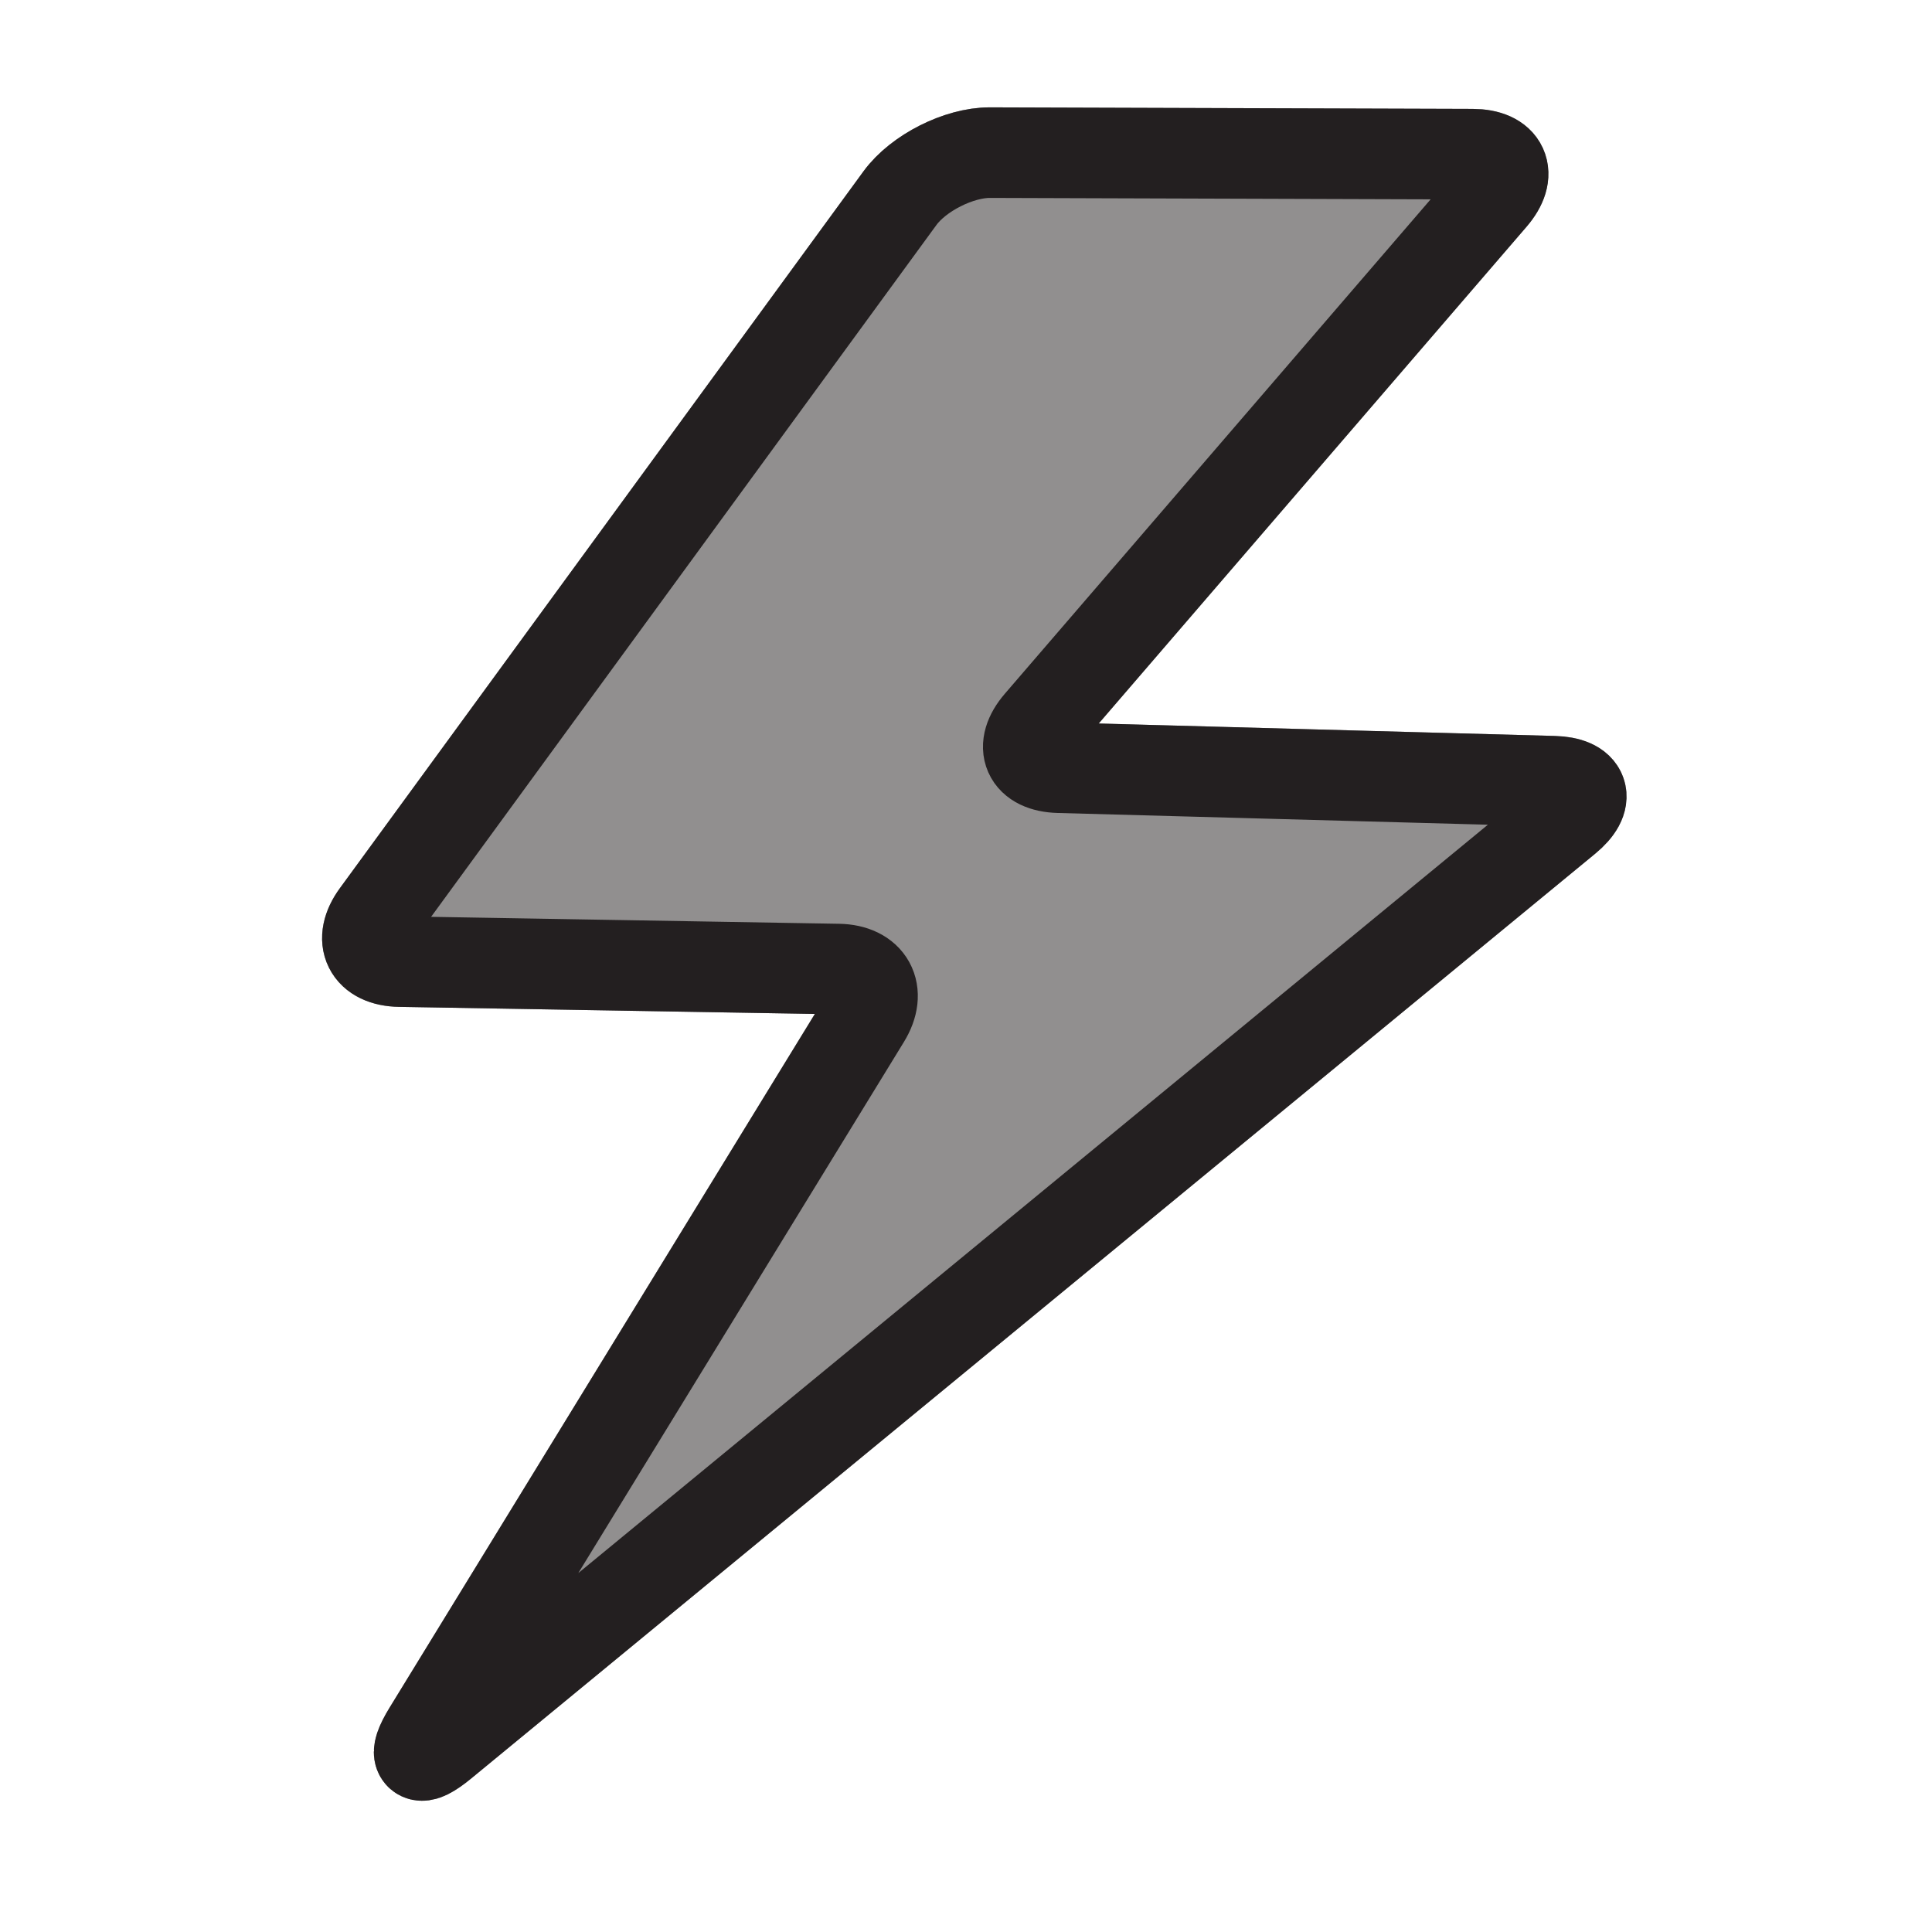
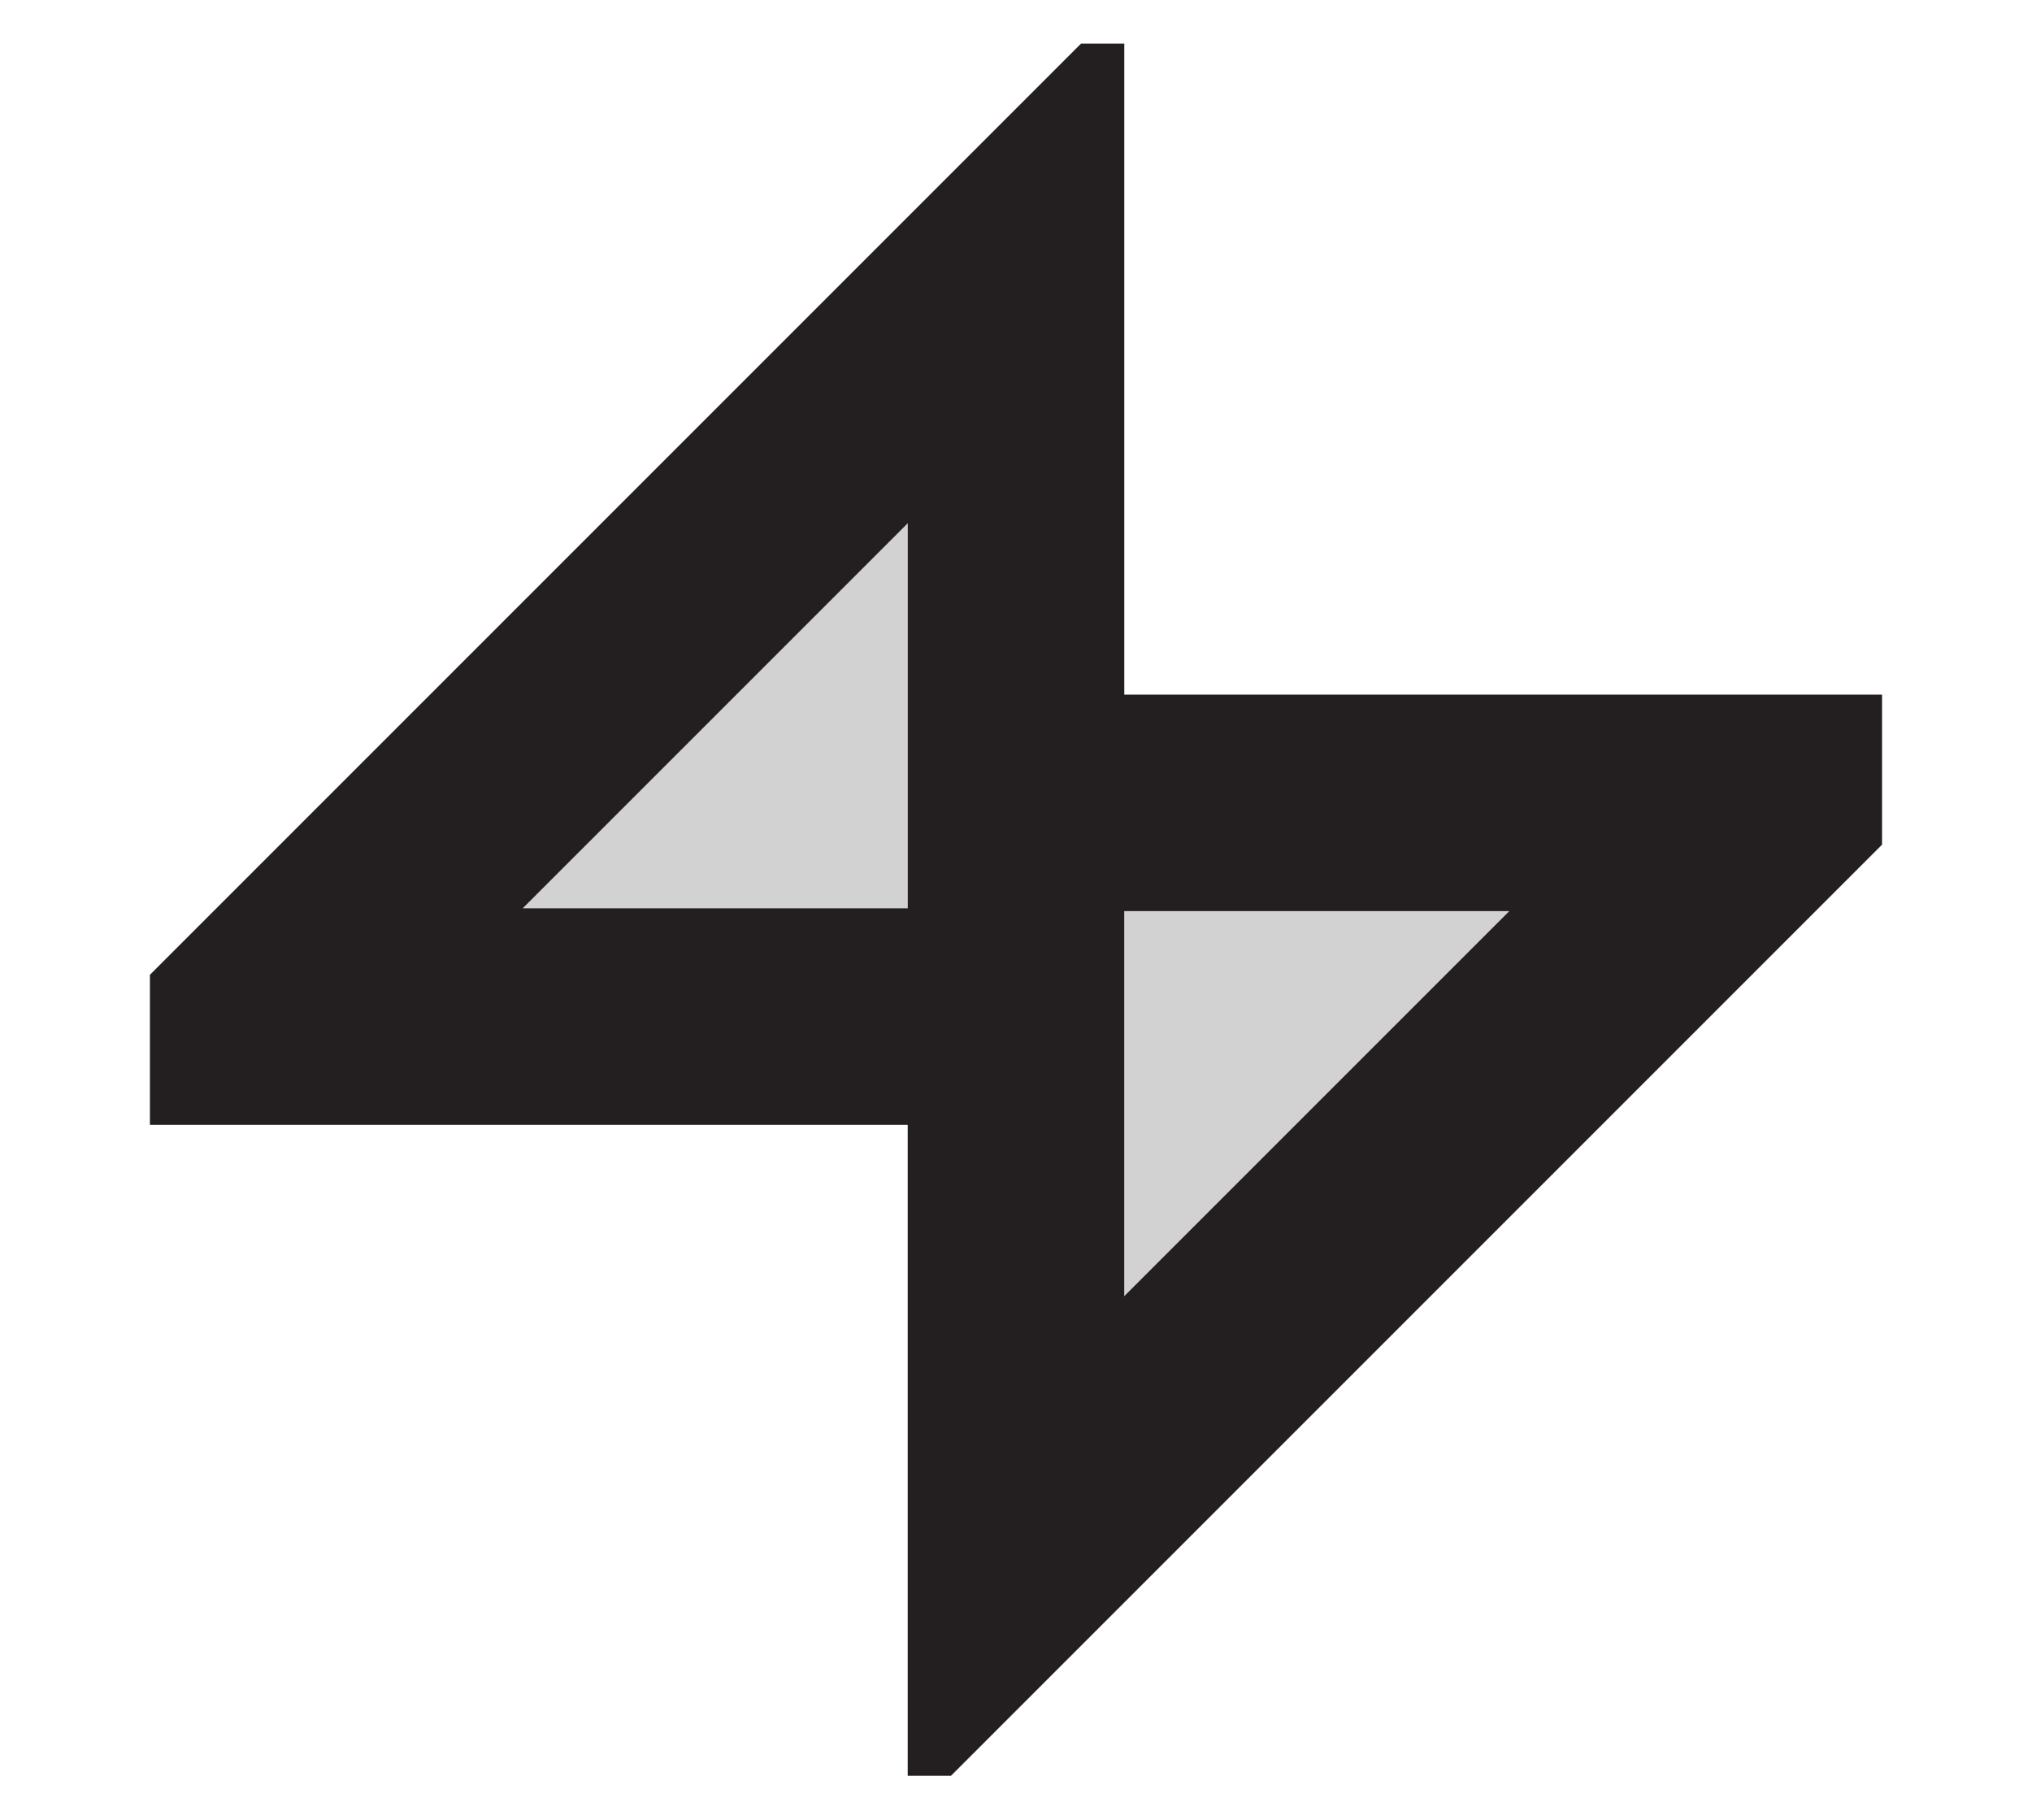
- <svg xmlns="http://www.w3.org/2000/svg" version="1.1" viewBox="0 0 512 512">
+ <svg xmlns="http://www.w3.org/2000/svg" id="Layer_2" data-name="Layer 2" viewBox="0 0 600.67 537.79">
  <defs>
    <style>
-       .st0 {
+       .cls-1 {
+         fill: none;
+       }
+ 
+       .cls-2, .cls-3 {
        fill: #231f20;
      }

-       .st1, .st2 {
-         fill: none;
-         stroke: #231f20;
-         stroke-miterlimit: 10;
+       .cls-3 {
+         opacity: .2;
      }

-       .st3 {
-         opacity: .5;
-       }
- 
-       .st4 {
-         display: none;
-       }
- 
-       .st2 {
-         stroke-width: 24px;
+       .cls-4 {
+         clip-path: url(#clippath);
      }
    </style>
+     <clipPath id="clippath">
+       <rect class="cls-1" x="44.33" y="12.89" width="512" height="512" />
+     </clipPath>
  </defs>
-   <g id="Layer_1" class="st4">
-     <polygon class="st1" points="324.82 -4.1 307.56 20 307.56 194.99 354.38 194.61 353.09 -4.1 324.82 -4.1" />
-     <polygon class="st1" points="103.29 222.45 118.66 196.52 114.38 196.55 122.77 -4.1 324.82 -4.1 385.35 -88.61 59.54 -87.32 96.32 314.94 126.56 272.71 126.56 222.99 103.29 222.45" />
-     <polygon class="st1" points="126.56 196.45 126.56 183.18 118.66 196.52 126.56 196.45" />
-     <polygon class="st1" points="181.12 196.53 181.35 196.45 256 196.45 154.31 287.66 307.56 287.66 307.56 194.99 181.5 196.01 181.12 196.53" />
-     <polygon class="st1" points="161.58 223.81 126.56 272.71 126.56 287.66 134.64 287.66 178.13 224.19 161.58 223.81" />
-     <polygon class="st1" points="180.54 196.72 181.05 196.01 126.56 196.45 126.56 214.7 180.54 196.72" />
-     <polygon class="st1" points="253.07 96.08 181.05 196.01 181.5 196.01 253.07 96.08" />
-     <polygon class="st1" points="126.56 18.66 126.56 183.18 194.26 68.9 253.07 96.07 307.56 20 307.56 18.66 126.56 18.66" />
-     <polygon class="st1" points="103.29 333.42 154.31 287.66 134.64 287.66 103.29 333.42" />
-     <polygon class="st1" points="126.56 214.7 103.29 222.45 126.56 222.45 126.56 214.7" />
-     <polygon class="st1" points="162 222.45 126.56 222.45 126.56 222.99 161.58 223.81 181.12 196.53 180.54 196.72 162 222.45" />
-   </g>
-   <g id="Layer_2">
-     <g class="st3">
-       <path class="st0" d="M238.5,52.51c4.87-6.66,15.6-12.09,23.85-12.06l127.89.41c8.25.03,10.6,5.16,5.21,11.41l-120.06,139.4c-5.38,6.25-3.04,11.55,5.21,11.78l131.11,3.58c8.25.23,9.78,4.7,3.41,9.94L117.21,462.08c-6.37,5.24-8.06,3.78-3.74-3.26l115.85-188.97c4.31-7.03,1.09-12.9-7.16-13.04l-116.25-1.98c-8.25-.14-11.02-5.71-6.15-12.37L238.5,52.51Z" />
-       <path class="st2" d="M238.5,52.51c4.87-6.66,15.6-12.09,23.85-12.06l127.89.41c8.25.03,10.6,5.16,5.21,11.41l-120.06,139.4c-5.38,6.25-3.04,11.55,5.21,11.78l131.11,3.58c8.25.23,9.78,4.7,3.41,9.94L117.21,462.08c-6.37,5.24-8.06,3.78-3.74-3.26l115.85-188.97c4.31-7.03,1.09-12.9-7.16-13.04l-116.25-1.98c-8.25-.14-11.02-5.71-6.15-12.37L238.5,52.51Z" />
-     </g>
-     <path class="st2" d="M238.5,52.51c4.87-6.66,15.6-12.09,23.85-12.06l127.89.41c8.25.03,10.6,5.16,5.21,11.41l-120.06,139.4c-5.38,6.25-3.04,11.55,5.21,11.78l131.11,3.58c8.25.23,9.78,4.7,3.41,9.94L117.21,462.08c-6.37,5.24-8.06,3.78-3.74-3.26l115.85-188.97c4.31-7.03,1.09-12.9-7.16-13.04l-116.25-1.98c-8.25-.14-11.02-5.71-6.15-12.37L238.5,52.51Z" />
+   <g class="cls-4">
+     <polygon class="cls-3" points="600.67 205.45 332.33 205.45 332.33 0 0 332.33 268.33 332.33 268.33 537.79 600.67 205.45" />
+     <path class="cls-2" d="M600.67,205.31h-268.33V.14L0,332.48h268.33v205.17l332.33-332.33ZM446.16,269.31l-113.83,113.82v-113.82h113.83ZM154.51,268.48l113.83-113.82v113.82h-113.83Z" />
  </g>
</svg>
